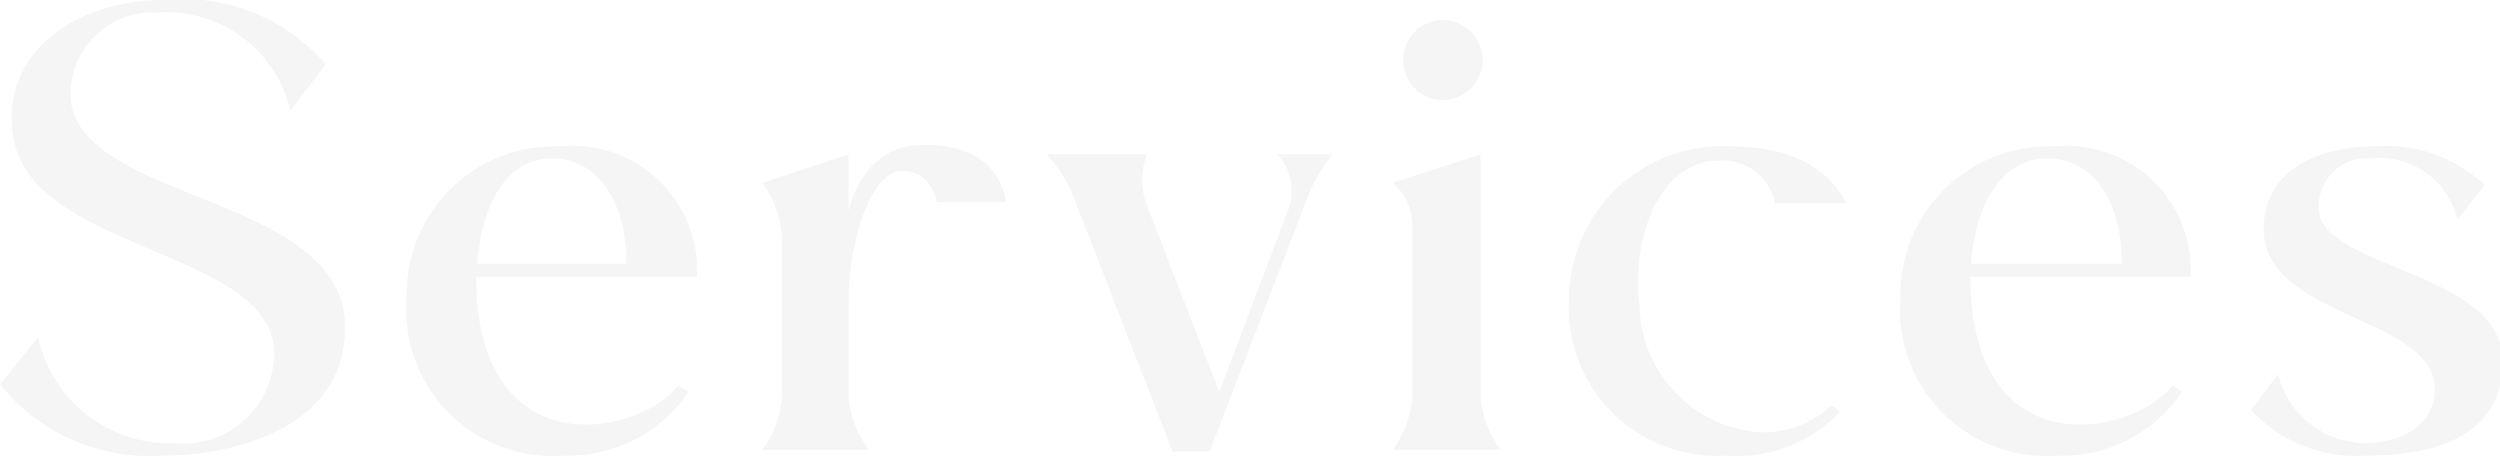
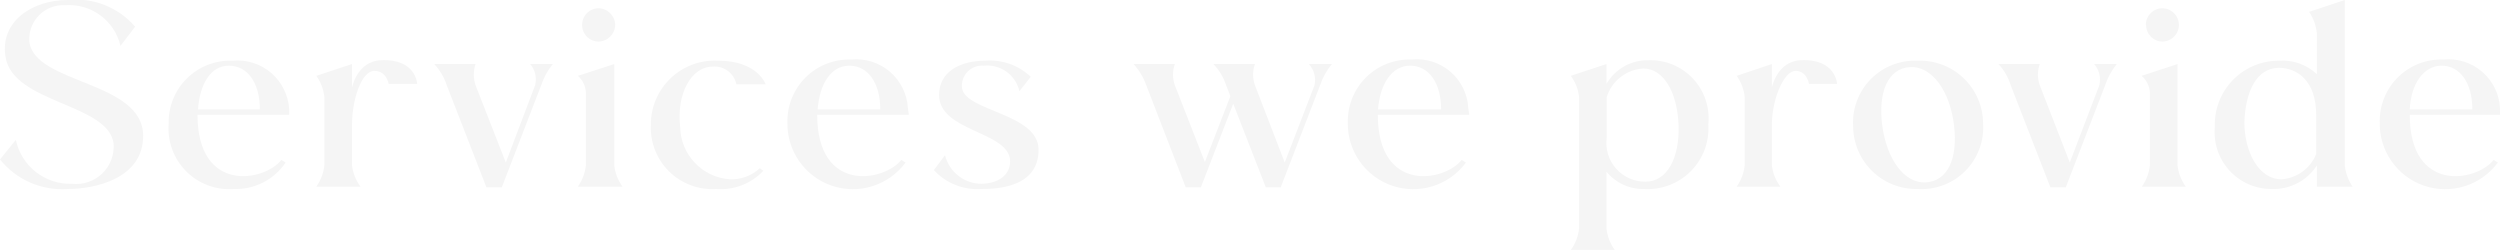
- <svg xmlns="http://www.w3.org/2000/svg" viewBox="0 0 43.9 8">
+ <svg xmlns="http://www.w3.org/2000/svg" viewBox="0 0 105.82 10.58">
  <defs>
    <style>.cls-1{fill:#f5f5f5;}</style>
  </defs>
  <g id="Layer_2" data-name="Layer 2">
    <g id="Layer_1-2" data-name="Layer 1">
      <path class="cls-1" d="M4.81,6.09C4.61,4.37.53,4.39.23,2.39,0,.91,1.36,0,2.87,0A3.31,3.31,0,0,1,5.72,1.13l-.62.81A2.24,2.24,0,0,0,2.76.22,1.44,1.44,0,0,0,1.24,1.75c.2,1.82,4.82,1.66,4.82,4C6.06,7.57,4,8,2.87,8A3.37,3.37,0,0,1,0,6.75l.67-.83A2.35,2.35,0,0,0,3.05,7.78,1.59,1.59,0,0,0,4.81,6.09Z" />
      <path class="cls-1" d="M12.24,4.86H8.36v0c0,3.32,2.81,2.84,3.55,1.91l.18.11A2.54,2.54,0,0,1,9.9,8,2.57,2.57,0,0,1,7.14,5.23a2.6,2.6,0,0,1,2.7-2.66,2.19,2.19,0,0,1,2.4,2.06ZM8.38,4.63H11c0-1.13-.53-1.85-1.31-1.85S8.46,3.56,8.38,4.63Z" />
      <path class="cls-1" d="M13.73,4.11a1.87,1.87,0,0,0-.34-.9l1.51-.5v1s.21-1.11,1.21-1.16c1.5-.08,1.55,1,1.55,1H16.45S16.37,3,15.84,3,14.9,4.2,14.9,5.29V7a1.86,1.86,0,0,0,.36.9H13.39a1.92,1.92,0,0,0,.34-.9Z" />
-       <path class="cls-1" d="M23.4,2.71a2.81,2.81,0,0,0-.49.89L21.24,7.93h-.65L18.91,3.61a2.4,2.4,0,0,0-.53-.9h1.76a1.26,1.26,0,0,0,0,.9l1.27,3.27,1.24-3.27a1,1,0,0,0-.21-.9Z" />
-       <path class="cls-1" d="M24.8,3.91a1,1,0,0,0-.34-.7L26,2.71V7a1.89,1.89,0,0,0,.35.9H24.46A1.92,1.92,0,0,0,24.8,7Zm-.16-2.85a.7.7,0,0,1,.69-.71.72.72,0,0,1,.71.71.72.72,0,0,1-.71.7A.7.7,0,0,1,24.64,1.06Z" />
-       <path class="cls-1" d="M27.55,5.28a2.7,2.7,0,0,1,2.86-2.71c1.66,0,2,1,2,1H31.17a.94.94,0,0,0-1-.75c-.93,0-1.54,1.19-1.38,2.55A2.27,2.27,0,0,0,30.9,7.59a1.75,1.75,0,0,0,1.26-.47l.15.11a2.48,2.48,0,0,1-2,.77A2.6,2.6,0,0,1,27.55,5.28Z" />
-       <path class="cls-1" d="M38.47,4.86H34.6v0c0,3.32,2.8,2.84,3.55,1.91l.17.11A2.54,2.54,0,0,1,36.13,8a2.57,2.57,0,0,1-2.76-2.77,2.61,2.61,0,0,1,2.7-2.66,2.19,2.19,0,0,1,2.4,2.06Zm-3.86-.23h2.65c0-1.13-.53-1.85-1.31-1.85S34.69,3.56,34.61,4.63Z" />
-       <path class="cls-1" d="M42.75,6.73c-.16-1.18-3-1.18-3-2.71,0-1,.91-1.45,1.95-1.45a2.51,2.51,0,0,1,1.93.68l-.48.61a1.4,1.4,0,0,0-1.51-1.08.85.85,0,0,0-.92.94c.13,1,3.23,1.07,3.23,2.62S42.31,8,41.53,8a2.49,2.49,0,0,1-2-.8L40,6.57a1.59,1.59,0,0,0,1.55,1.21C42.36,7.76,42.81,7.32,42.75,6.73Z" />
+       <path class="cls-1" d="M23.4,2.71a2.81,2.81,0,0,0-.49.89L21.24,7.93h-.65L18.91,3.61a2.4,2.4,0,0,0-.53-.9h1.75a1.4,1.4,0,0,0,0,.9l1.28,3.27,1.24-3.27a1,1,0,0,0-.21-.9Z" />
+       <path class="cls-1" d="M24.8,3.91a1,1,0,0,0-.34-.7L26,2.71V7a1.89,1.89,0,0,0,.35.9H24.46A1.92,1.92,0,0,0,24.8,7Zm-.16-2.86a.7.7,0,0,1,.69-.7.72.72,0,0,1,.71.7.72.72,0,0,1-.71.71A.7.7,0,0,1,24.64,1.05Z" />
+       <path class="cls-1" d="M27.55,5.28a2.7,2.7,0,0,1,2.86-2.71c1.66,0,2,1,2,1H31.17a.94.94,0,0,0-1-.75c-.93,0-1.54,1.18-1.38,2.55A2.26,2.26,0,0,0,30.9,7.59a1.75,1.75,0,0,0,1.26-.47l.15.11a2.48,2.48,0,0,1-2,.77A2.6,2.6,0,0,1,27.55,5.28Z" />
+       <path class="cls-1" d="M38.47,4.86H34.59v0c0,3.32,2.81,2.84,3.56,1.91l.18.11a2.77,2.77,0,0,1-5-1.7,2.61,2.61,0,0,1,2.7-2.66,2.19,2.19,0,0,1,2.4,2.06Zm-3.86-.23h2.65c0-1.13-.53-1.85-1.31-1.85S34.69,3.56,34.61,4.63Z" />
+       <path class="cls-1" d="M42.75,6.73c-.16-1.18-3-1.18-3-2.71,0-1,.91-1.45,1.95-1.45a2.51,2.51,0,0,1,1.93.68l-.48.61a1.4,1.4,0,0,0-1.51-1.08.85.85,0,0,0-.92.94c.13,1,3.24,1.07,3.24,2.62S42.31,8,41.53,8a2.49,2.49,0,0,1-2-.8L40,6.57a1.6,1.6,0,0,0,1.55,1.21C42.36,7.76,42.81,7.32,42.75,6.73Z" />
+       <path class="cls-1" d="M56.38,2.71a2.69,2.69,0,0,0-.5.89L54.21,7.93h-.63L52.2,4.39,50.83,7.93h-.64L48.52,3.61a2.66,2.66,0,0,0-.54-.9h1.75a1.32,1.32,0,0,0,0,.9L51,6.86l1.08-2.79-.18-.46a2.32,2.32,0,0,0-.54-.9h1.76a1.32,1.32,0,0,0,0,.9l1.26,3.27,1.26-3.27a1,1,0,0,0-.24-.9Z" />
+       <path class="cls-1" d="M62.19,4.86H58.32v0c0,3.32,2.81,2.84,3.55,1.91l.18.11a2.77,2.77,0,0,1-5-1.7,2.61,2.61,0,0,1,2.7-2.66,2.18,2.18,0,0,1,2.4,2.06Zm-3.86-.23H61c0-1.13-.53-1.85-1.31-1.85S58.41,3.56,58.33,4.63Z" />
+       <path class="cls-1" d="M66.84,4.11a1.84,1.84,0,0,0-.35-.9L68,2.71v.84a2,2,0,0,1,1.77-1,2.46,2.46,0,0,1,2.54,2.71A2.57,2.57,0,0,1,69.59,8,2,2,0,0,1,68,7.27v2.4a1.89,1.89,0,0,0,.35.91H66.49a1.89,1.89,0,0,0,.35-.91Zm1.17,0V5.82a1.64,1.64,0,0,0,1.65,1.87c.9,0,1.44-1,1.39-2.39s-.63-2.41-1.51-2.4A1.73,1.73,0,0,0,68,4.14Z" />
+       <path class="cls-1" d="M73.85,4.11a1.87,1.87,0,0,0-.34-.9L75,2.71v1s.21-1.11,1.21-1.16c1.5-.08,1.55,1,1.55,1H76.57S76.49,3,76,3,75,4.2,75,5.29V7a1.86,1.86,0,0,0,.36.9H73.51a1.92,1.92,0,0,0,.34-.9Z" />
+       <path class="cls-1" d="M78.44,5.36a2.62,2.62,0,0,1,2.74-2.79,2.67,2.67,0,0,1,2.76,2.64A2.61,2.61,0,0,1,81.17,8,2.67,2.67,0,0,1,78.44,5.36Zm1.23-.06c.18,1.39.91,2.47,1.84,2.42s1.37-1,1.2-2.42-.92-2.51-1.86-2.46S79.49,3.91,79.67,5.3Z" />
+       <path class="cls-1" d="M89.6,2.71a2.81,2.81,0,0,0-.49.89L87.44,7.93h-.65L85.11,3.61a2.32,2.32,0,0,0-.52-.9h1.75a1.32,1.32,0,0,0,0,.9l1.27,3.27,1.25-3.27a1,1,0,0,0-.22-.9Z" />
+       <path class="cls-1" d="M91,3.91a1,1,0,0,0-.35-.7l1.52-.5V7a1.89,1.89,0,0,0,.35.9H90.66A1.89,1.89,0,0,0,91,7Zm-.17-2.86a.7.7,0,0,1,.69-.7.71.71,0,0,1,.71.7.71.71,0,0,1-.71.71A.7.7,0,0,1,90.84,1.05Z" />
+       <path class="cls-1" d="M93.75,5.38a2.7,2.7,0,0,1,2.7-2.81,2.13,2.13,0,0,1,1.62.57V1.42A2,2,0,0,0,97.74.5L99.25,0V7a2,2,0,0,0,.33.9H98.07V7a2.18,2.18,0,0,1-1.92,1A2.4,2.4,0,0,1,93.75,5.38ZM95,5.17c0,1.22.58,2.42,1.58,2.42a1.72,1.72,0,0,0,1.46-1.07V4.87c0-1.44-.79-2-1.59-2C95.52,2.89,95.05,3.85,95,5.17Z" />
+       <path class="cls-1" d="M105.82,4.86H102v0c0,3.32,2.81,2.84,3.55,1.91l.18.11a2.77,2.77,0,0,1-5-1.7,2.6,2.6,0,0,1,2.7-2.66,2.18,2.18,0,0,1,2.39,2.06ZM102,4.63h2.65c0-1.13-.53-1.85-1.3-1.85S102.05,3.56,102,4.63Z" />
    </g>
  </g>
</svg>
